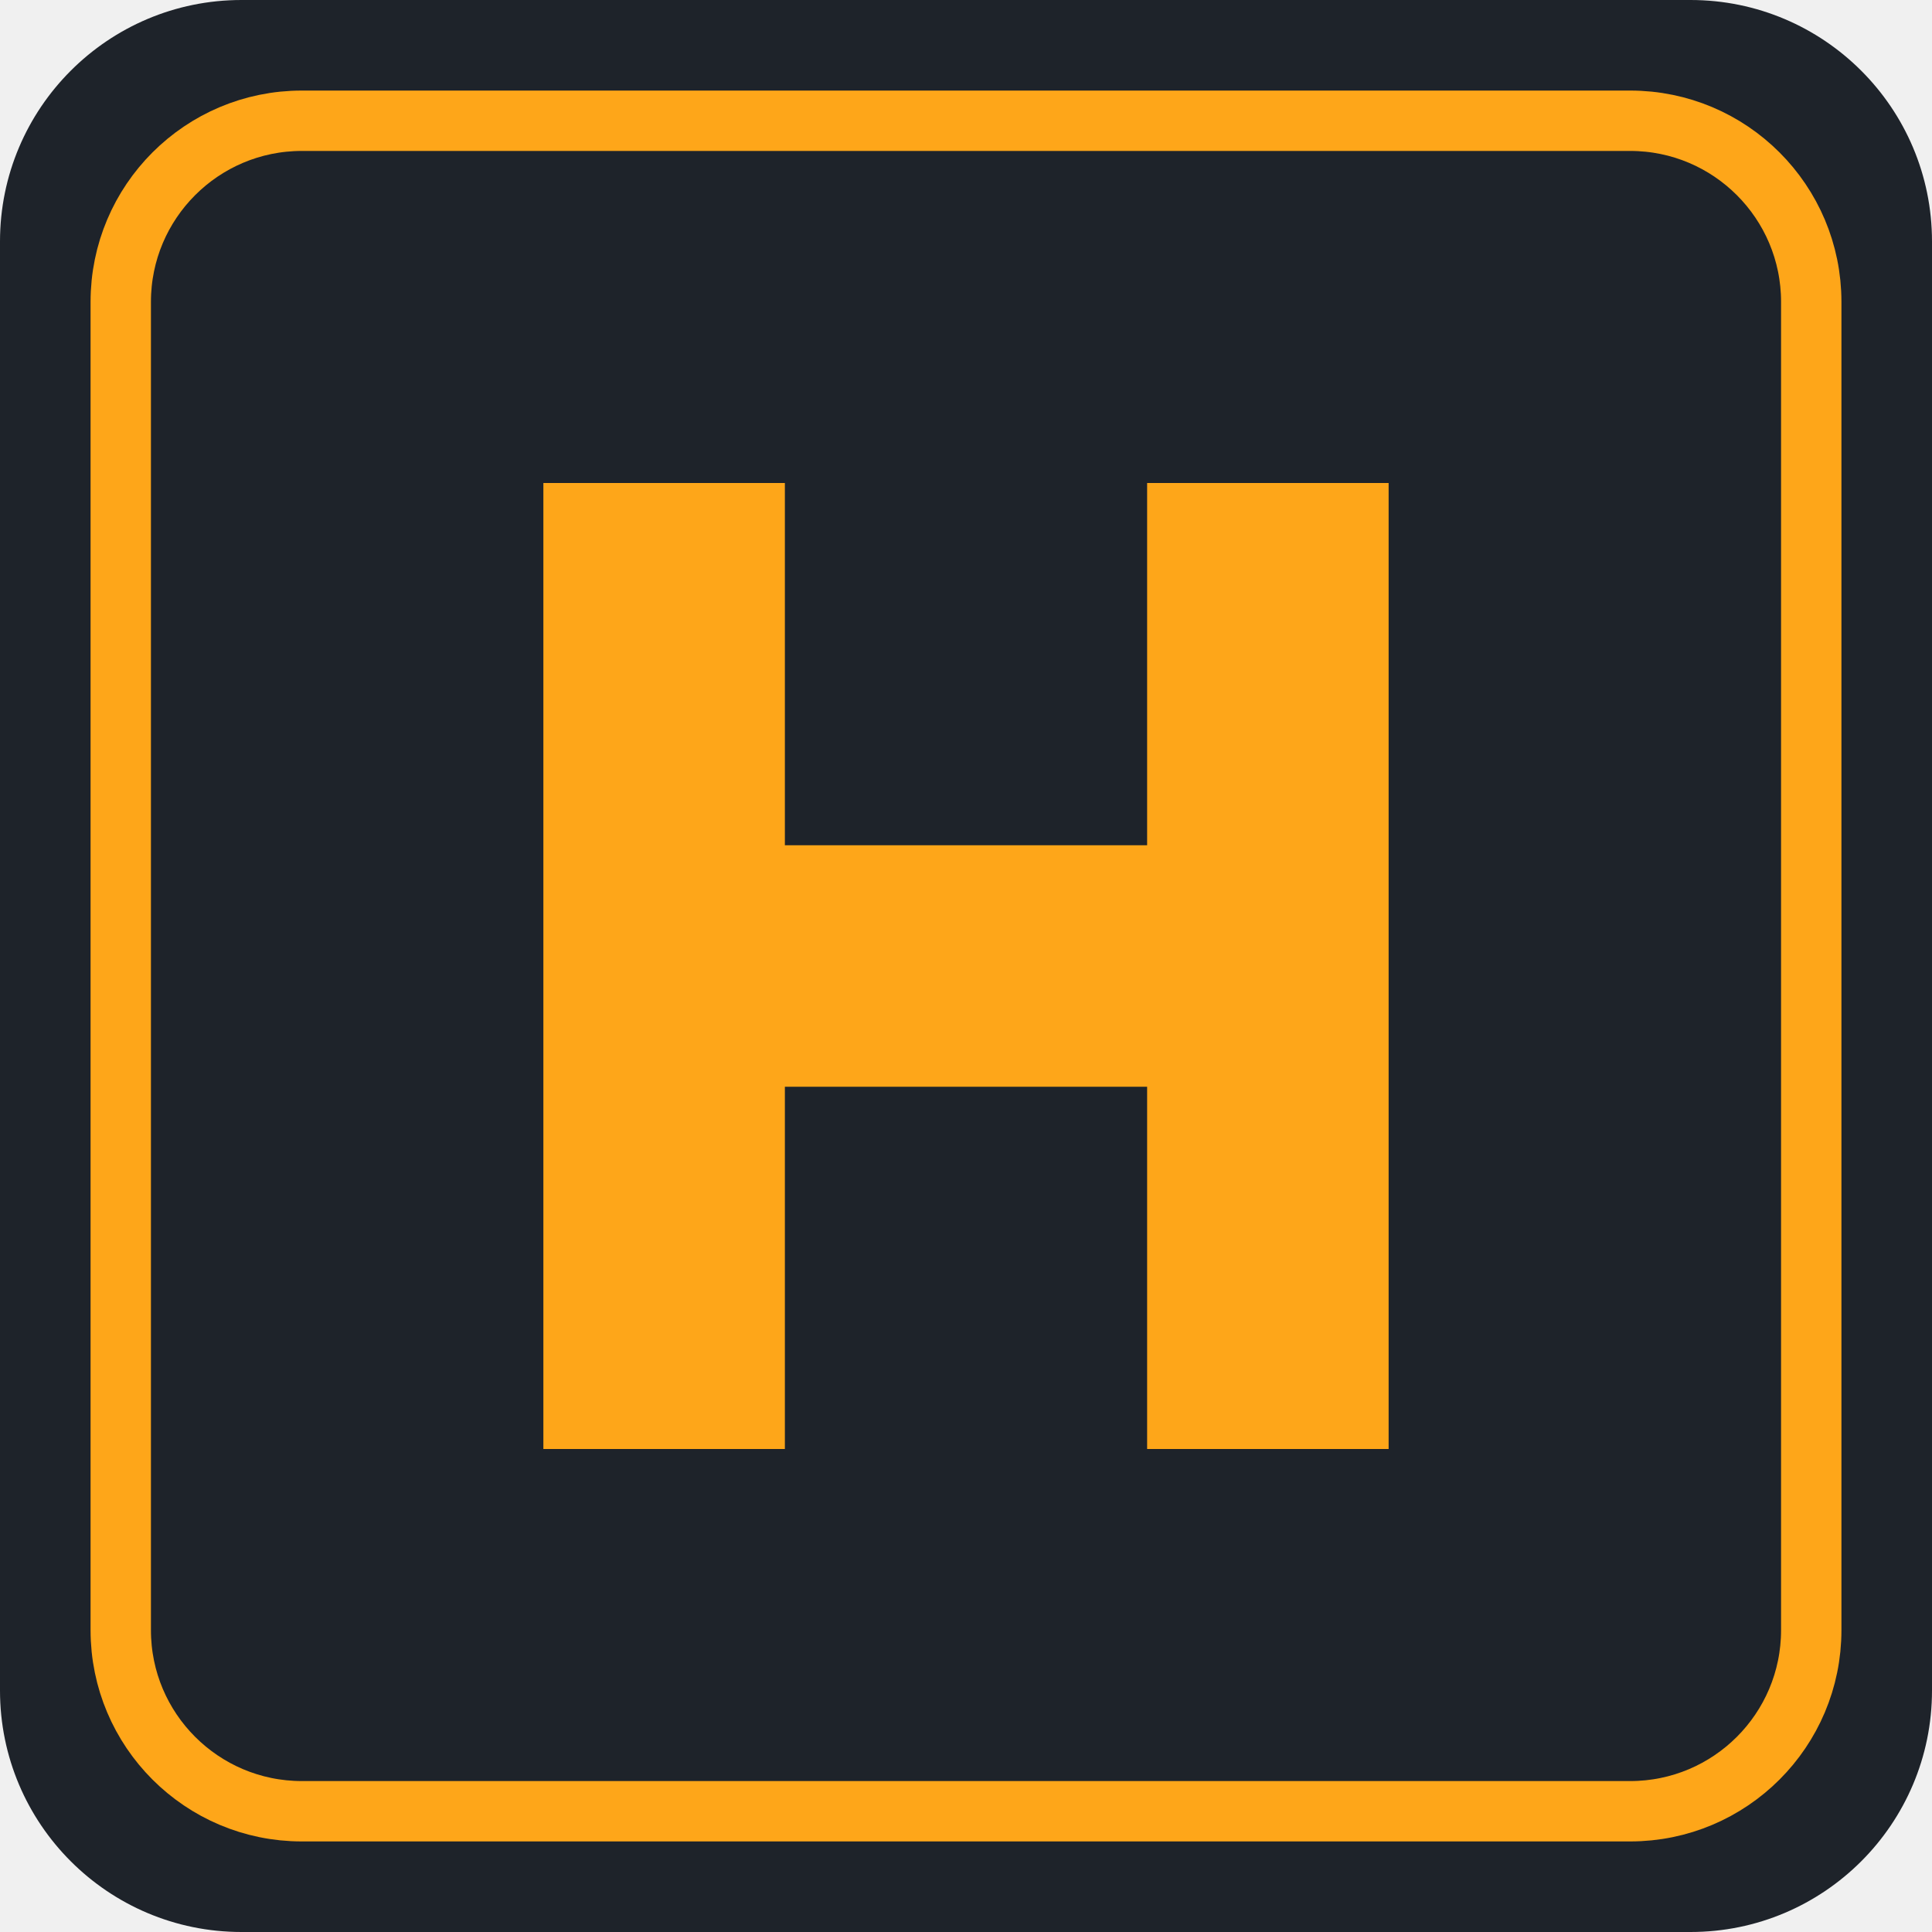
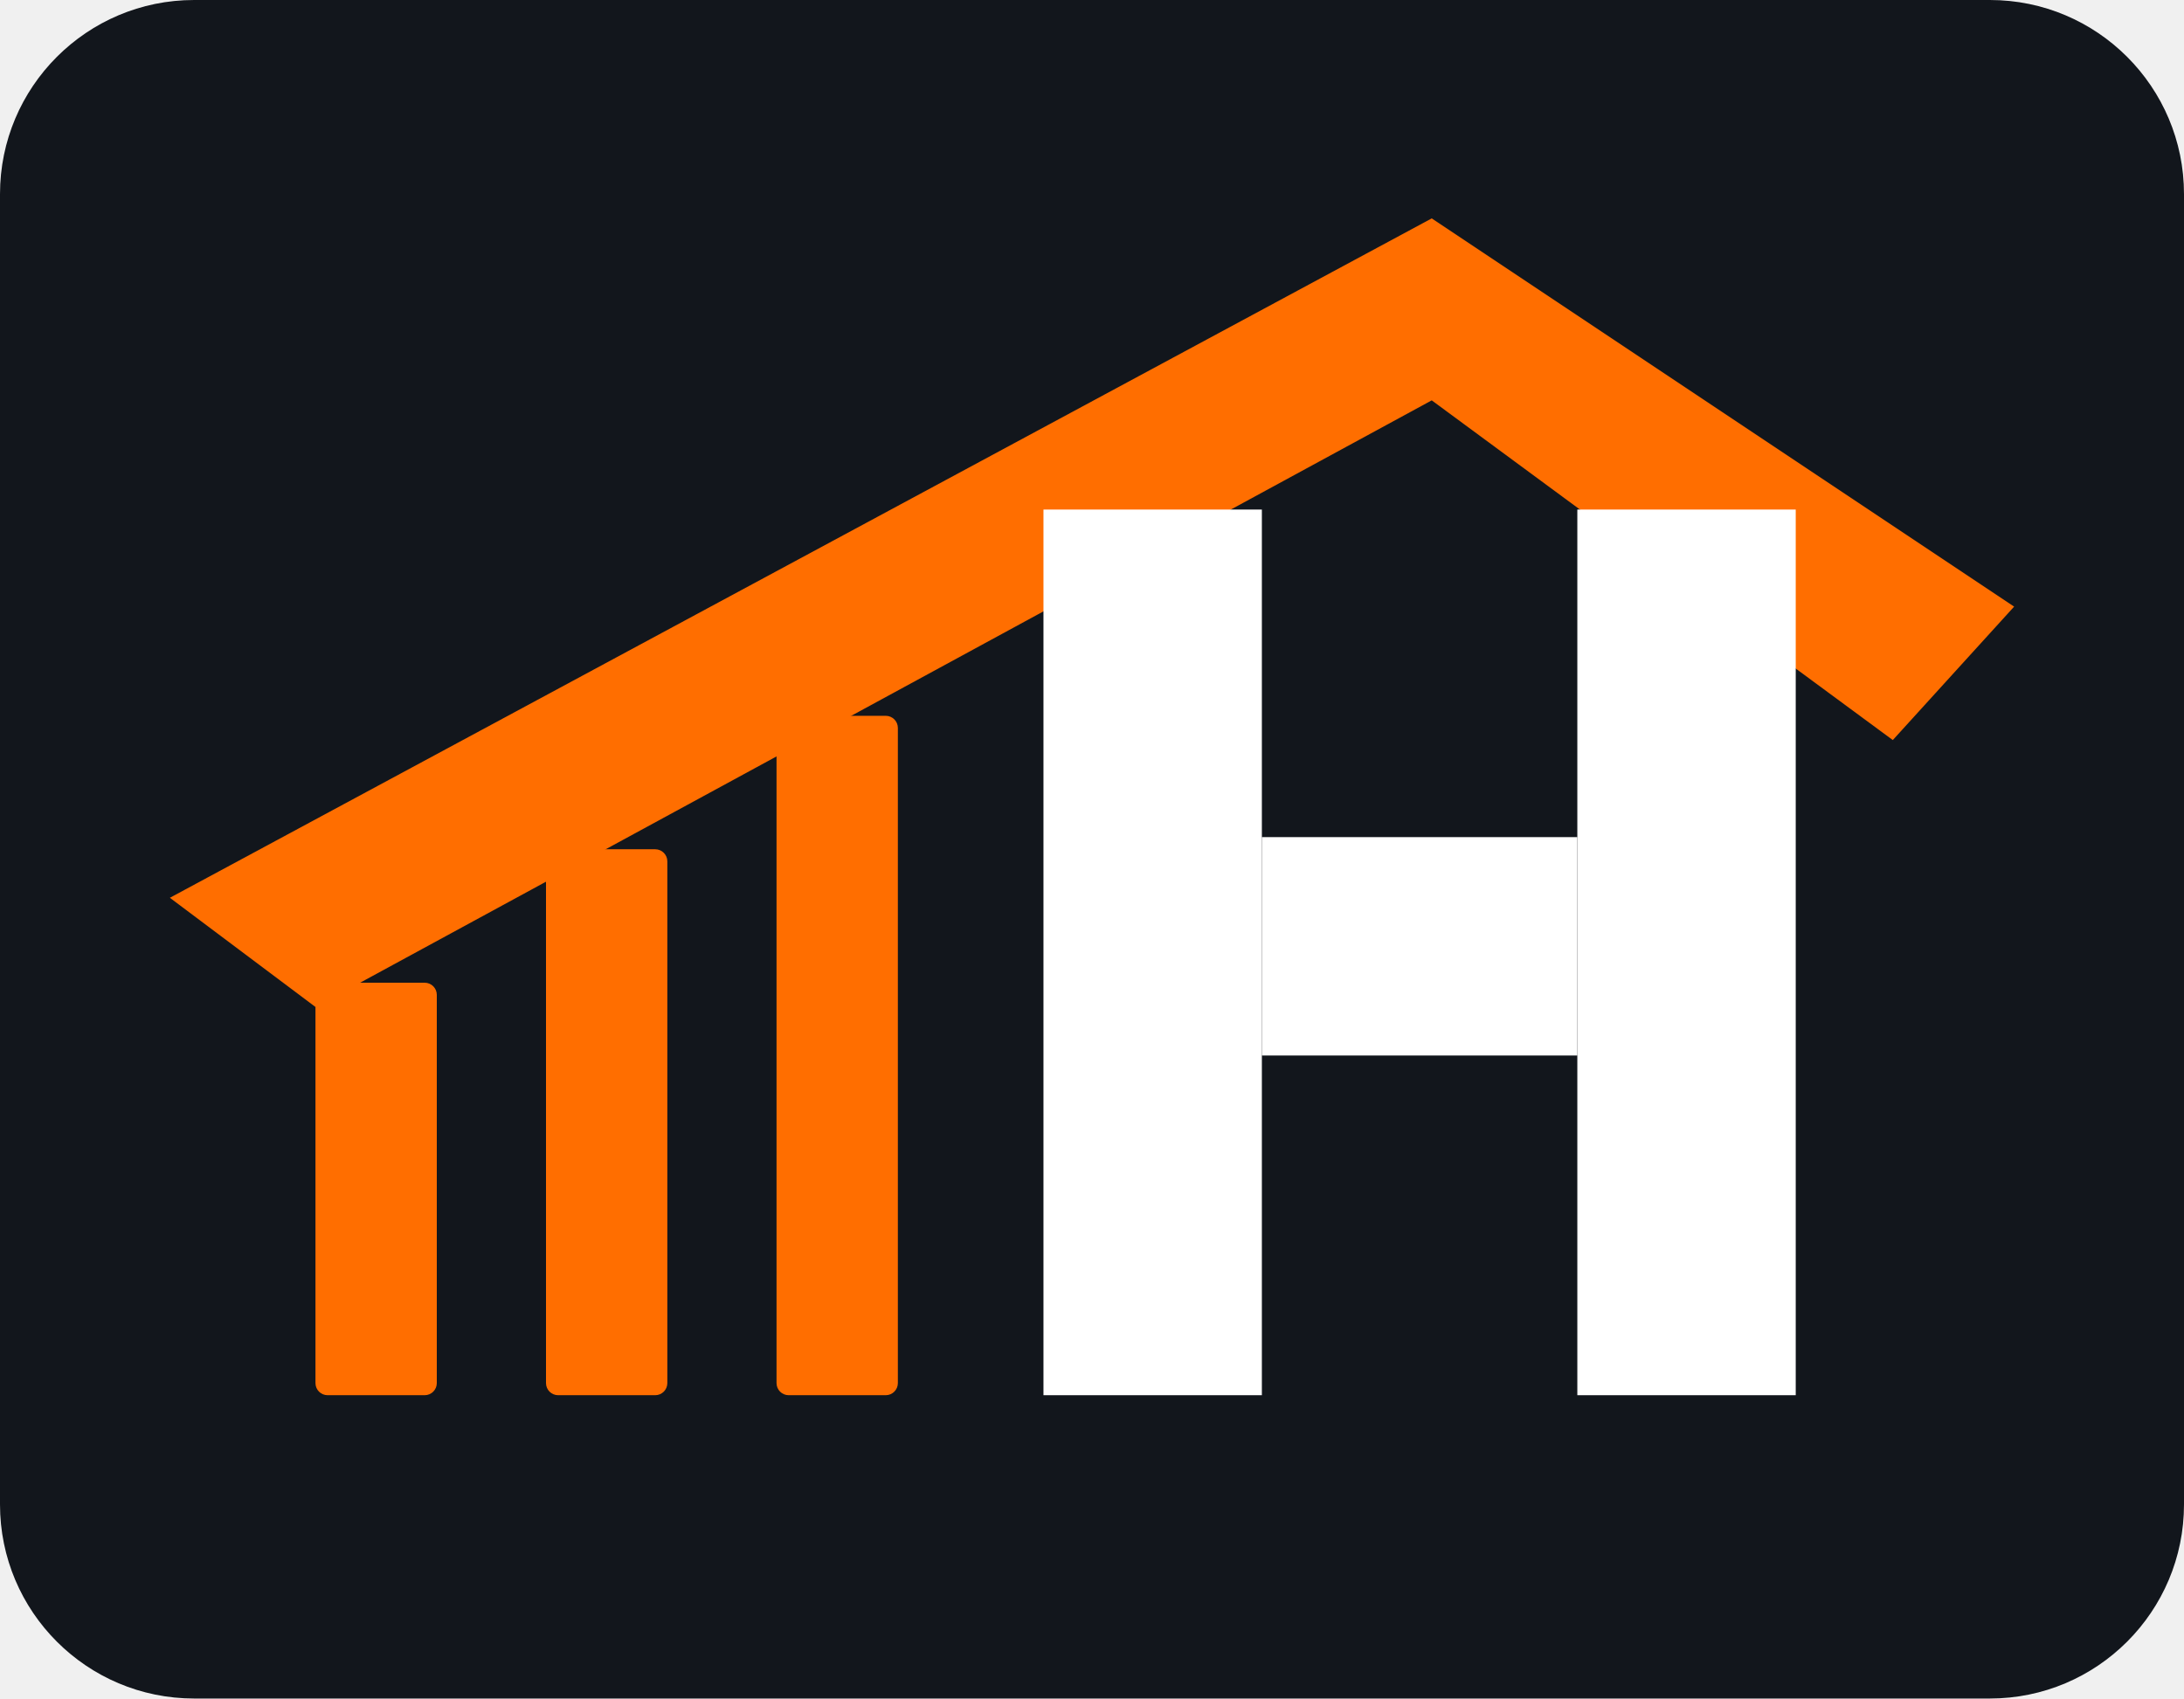
- <svg xmlns="http://www.w3.org/2000/svg" viewBox="0 0 64 64">
-   <rect width="64" height="64" rx="8" fill="#1E232A" />
-   <rect x="4" y="4" width="56" height="56" rx="6" fill="none" stroke="#FEA619" stroke-width="2" />
-   <path d="M18 16 V48 H26 V36 H38 V48 H46 V16 H38 V28 H26 V16 Z" fill="#FEA619" />
+ <svg xmlns="http://www.w3.org/2000/svg" viewBox="0 0 180 140" fill="none">
+   <rect width="180" height="140" rx="16" fill="#12161c" />
+   <path d="M 14 74 L 118 18 L 166 50 L 156 61 L 118 33 L 26 83 Z" fill="#ff6e00" />
+   <rect x="26" y="81" width="10" height="34" rx="1" fill="#ff6e00" />
+   <rect x="45" y="70" width="10" height="45" rx="1" fill="#ff6e00" />
+   <rect x="64" y="59" width="10" height="56" rx="1" fill="#ff6e00" />
+   <rect x="86" y="42" width="18" height="73" fill="#ffffff" />
+   <rect x="104" y="69" width="26" height="18" fill="#ffffff" />
+   <rect x="130" y="42" width="18" height="73" fill="#ffffff" />
</svg>
